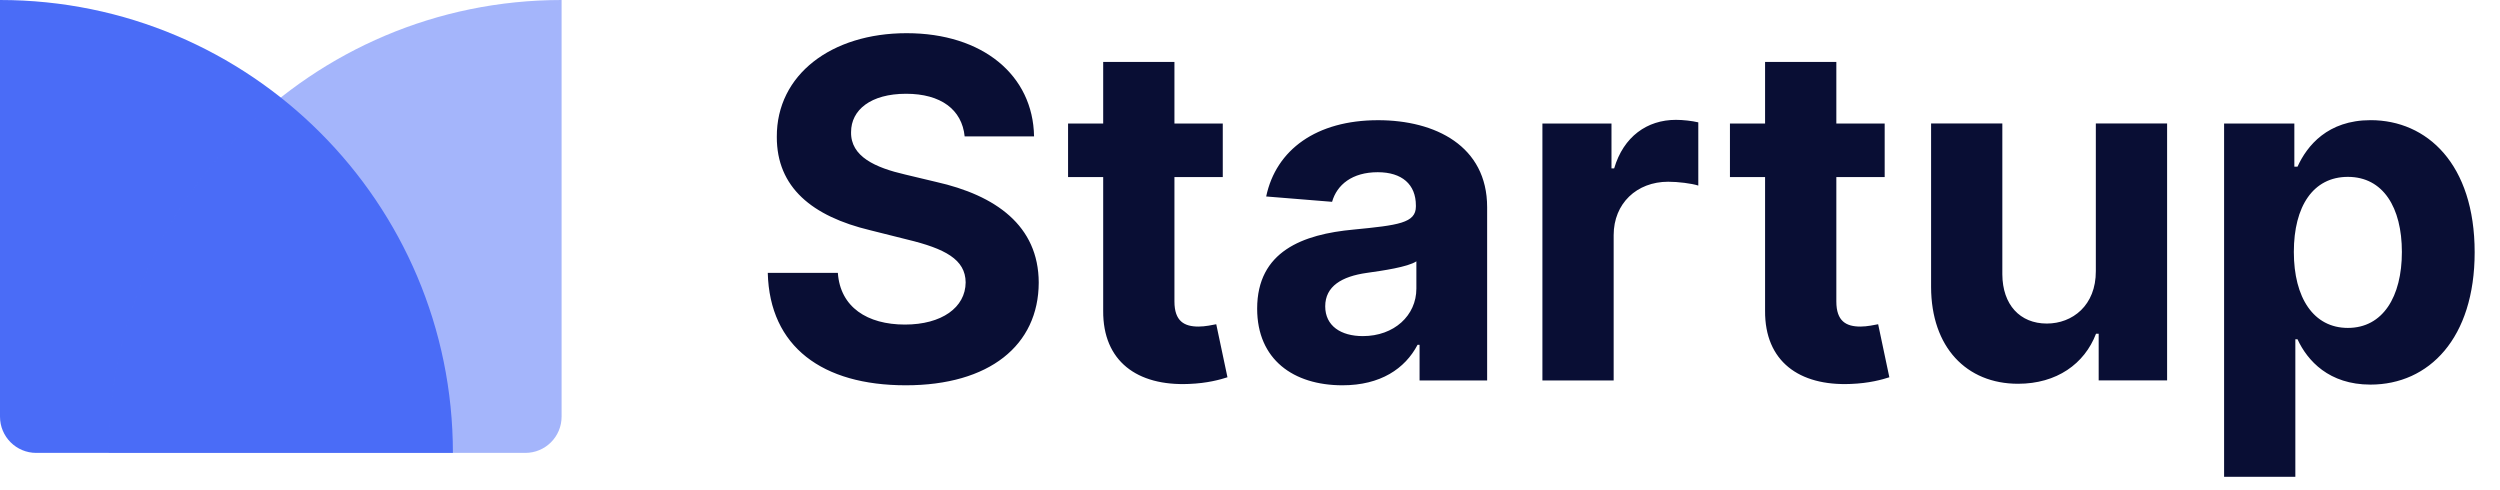
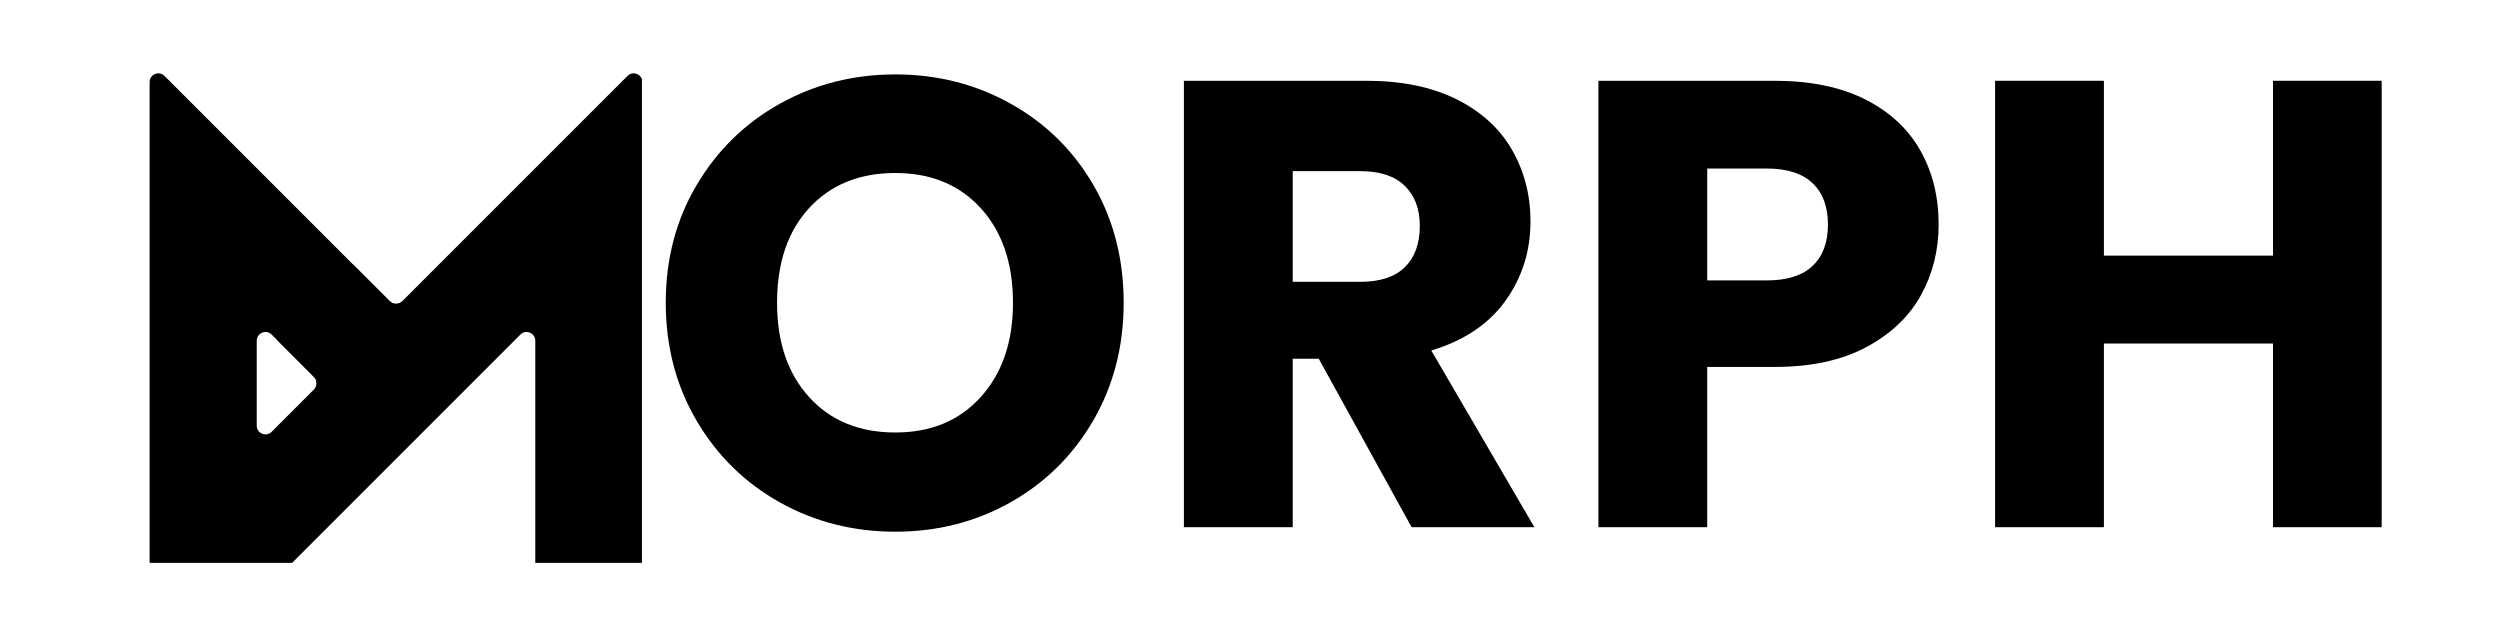
- <svg xmlns="http://www.w3.org/2000/svg" fill="none" height="27" viewBox="0 0 138 27" width="138">
-   <path d="m53.248 7.529h3.832c-.055-3.37-2.825-5.697-7.035-5.697-4.146 0-7.183 2.29-7.165 5.724-.009 2.788 1.957 4.386 5.152 5.152l2.059.517c2.059.498 3.204 1.089 3.213 2.364-.009 1.385-1.32 2.327-3.352 2.327-2.077 0-3.573-.96-3.702-2.853h-3.869c.102 4.09 3.028 6.205 7.617 6.205 4.616 0 7.331-2.207 7.34-5.669-.009-3.148-2.382-4.82-5.669-5.558l-1.699-.406c-1.643-.379-3.019-.988-2.991-2.345 0-1.219 1.08-2.114 3.038-2.114 1.911 0 3.084.868 3.232 2.354zm14.249-.711h-2.668v-3.398h-3.933v3.398h-1.939v2.955h1.939v7.386c-.018 2.779 1.874 4.155 4.727 4.035 1.016-.037 1.736-.24 2.133-.369l-.619-2.927c-.194.037-.609.129-.979.129-.785 0-1.329-.295-1.329-1.385v-6.869h2.668zm6.606 14.45c2.096 0 3.453-.914 4.146-2.234h.111v1.967h3.73v-9.565c0-3.379-2.862-4.801-6.02-4.801-3.398 0-5.632 1.625-6.177 4.21l3.638.295c.268-.942 1.108-1.634 2.521-1.634 1.339 0 2.105.674 2.105 1.837v.055c0 .914-.97 1.034-3.435 1.274-2.807.259-5.327 1.2-5.327 4.367 0 2.807 2.003 4.229 4.709 4.229zm1.126-2.715c-1.21 0-2.077-.563-2.077-1.643 0-1.108.914-1.653 2.299-1.847.859-.12 2.262-.323 2.733-.637v1.505c0 1.486-1.228 2.622-2.955 2.622zm9.912 2.447h3.933v-8.023c0-1.745 1.274-2.945 3.01-2.945.545 0 1.293.092 1.662.212v-3.49c-.351-.083-.84-.138-1.237-.138-1.588 0-2.89.923-3.407 2.678h-.148v-2.474h-3.813zm18.893-14.182h-2.668v-3.398h-3.934v3.398h-1.939v2.955h1.939v7.386c-.018 2.779 1.874 4.155 4.728 4.035 1.015-.037 1.735-.24 2.132-.369l-.618-2.927c-.194.037-.61.129-.979.129-.785 0-1.329-.295-1.329-1.385v-6.869h2.668zm11.656 8.143c.01 1.902-1.292 2.899-2.705 2.899-1.486 0-2.447-1.043-2.456-2.715v-8.328h-3.933v9.03c.009 3.315 1.948 5.337 4.801 5.337 2.133 0 3.666-1.099 4.303-2.761h.147v2.576h3.777v-14.182h-3.934zm7.08 11.357h3.933v-7.59h.12c.545 1.182 1.736 2.502 4.026 2.502 3.231 0 5.752-2.558 5.752-7.303 0-4.875-2.632-7.294-5.743-7.294-2.373 0-3.509 1.413-4.035 2.567h-.175v-2.382h-3.878zm3.85-12.409c0-2.53 1.071-4.146 2.982-4.146 1.948 0 2.982 1.69 2.982 4.146 0 2.474-1.052 4.192-2.982 4.192-1.893 0-2.982-1.662-2.982-4.192z" fill="#090e34" />
-   <g fill="#4a6cf7">
-     <path d="m0 0c13.807 0 25 11.193 25 25h-23c-1.105 0-2-.895-2-2z" />
-     <path d="m6 25c0-13.807 11.193-25 25-25v23c0 1.105-.895 2-2 2z" opacity=".5" />
+ <svg xmlns="http://www.w3.org/2000/svg" width="336" zoomAndPan="magnify" viewBox="0 0 252 64.5" height="86" preserveAspectRatio="xMidYMid meet" version="1.0">
+   <defs>
+     <g />
+     <clipPath id="967b396838">
+       <path d="M 15.074 7.102 L 64.707 7.102 L 64.707 56.734 L 15.074 56.734 Z M 15.074 7.102 " clip-rule="nonzero" />
+     </clipPath>
+   </defs>
+   <g clip-path="url(#967b396838)">
+     <path fill="#000000" d="M 25.879 34.348 C 25.879 33.562 26.828 33.172 27.383 33.723 L 27.934 34.273 L 31.66 38.004 C 31.992 38.332 32.004 38.863 31.699 39.207 C 31.688 39.223 31.676 39.234 31.66 39.246 L 27.383 43.527 C 26.828 44.082 25.879 43.688 25.879 42.906 L 25.879 34.348 M 29.285 56.895 L 52.457 33.723 C 53.008 33.172 53.957 33.562 53.957 34.348 L 53.957 56.895 L 64.754 56.895 L 64.754 8.277 C 64.754 7.492 63.809 7.102 63.254 7.652 L 40.539 30.367 C 40.527 30.379 40.52 30.391 40.508 30.398 L 40.508 30.402 C 40.16 30.711 39.629 30.699 39.297 30.367 L 16.582 7.652 C 16.027 7.102 15.082 7.492 15.082 8.277 L 15.082 56.895 L 29.285 56.895 " fill-opacity="1" fill-rule="nonzero" />
+   </g>
+   <path fill="#000000" d="M 31.852 38.285 C 31.809 38.184 31.746 38.086 31.66 38.004 L 27.934 34.273 L 31.66 38.004 C 31.746 38.086 31.809 38.184 31.852 38.285 M 39.918 30.625 C 39.922 30.625 39.922 30.625 39.926 30.625 C 39.922 30.625 39.922 30.625 39.918 30.625 M 39.914 30.625 C 39.691 30.625 39.469 30.539 39.297 30.367 C 39.469 30.539 39.691 30.625 39.914 30.625 M 40.426 30.465 C 40.453 30.445 40.48 30.422 40.508 30.402 C 40.48 30.422 40.453 30.445 40.426 30.465 " fill-opacity="1" fill-rule="nonzero" />
+   <path fill="#000000" d="M 31.699 39.207 C 31.926 38.949 31.977 38.59 31.852 38.285 C 31.809 38.184 31.746 38.086 31.66 38.004 L 27.934 34.273 L 35.57 26.641 L 39.297 30.367 C 39.469 30.539 39.691 30.625 39.914 30.625 C 39.918 30.625 39.918 30.625 39.918 30.625 C 39.922 30.625 39.922 30.625 39.926 30.625 C 40.102 30.625 40.277 30.57 40.426 30.465 C 40.453 30.445 40.48 30.422 40.508 30.402 L 31.699 39.207 " fill-opacity="1" fill-rule="nonzero" />
+   <g fill="#000000" fill-opacity="1">
+     <g transform="translate(65.00001, 53.14205)">
+       <g>
+         <path d="M 25.25 0.453 C 21.02 0.453 17.141 -0.531 13.609 -2.5 C 10.086 -4.469 7.289 -7.211 5.219 -10.734 C 3.145 -14.266 2.109 -18.227 2.109 -22.625 C 2.109 -27.031 3.145 -30.984 5.219 -34.484 C 7.289 -37.984 10.086 -40.719 13.609 -42.688 C 17.141 -44.656 21.02 -45.641 25.25 -45.641 C 29.477 -45.641 33.352 -44.656 36.875 -42.688 C 40.406 -40.719 43.188 -37.984 45.219 -34.484 C 47.25 -30.984 48.266 -27.031 48.266 -22.625 C 48.266 -18.227 47.238 -14.266 45.188 -10.734 C 43.133 -7.211 40.352 -4.469 36.844 -2.5 C 33.344 -0.531 29.477 0.453 25.25 0.453 Z M 25.25 -9.547 C 28.844 -9.547 31.719 -10.742 33.875 -13.141 C 36.031 -15.535 37.109 -18.695 37.109 -22.625 C 37.109 -26.594 36.031 -29.766 33.875 -32.141 C 31.719 -34.516 28.844 -35.703 25.25 -35.703 C 21.625 -35.703 18.727 -34.523 16.562 -32.172 C 14.406 -29.828 13.328 -26.645 13.328 -22.625 C 13.328 -18.656 14.406 -15.484 16.562 -13.109 C 18.727 -10.734 21.625 -9.547 25.25 -9.547 Z M 25.25 -9.547 " />
+       </g>
+     </g>
+   </g>
+   <g fill="#000000" fill-opacity="1">
+     <g transform="translate(115.3677, 53.14205)">
+       <g>
+         <path d="M 26.922 0 L 17.562 -16.984 L 14.938 -16.984 L 14.938 0 L 3.969 0 L 3.969 -45 L 22.375 -45 C 25.914 -45 28.938 -44.379 31.438 -43.141 C 33.938 -41.898 35.805 -40.195 37.047 -38.031 C 38.285 -35.875 38.906 -33.473 38.906 -30.828 C 38.906 -27.836 38.062 -25.164 36.375 -22.812 C 34.688 -20.469 32.195 -18.801 28.906 -17.812 L 39.297 0 Z M 14.938 -24.734 L 21.734 -24.734 C 23.734 -24.734 25.234 -25.223 26.234 -26.203 C 27.242 -27.191 27.75 -28.582 27.75 -30.375 C 27.75 -32.082 27.242 -33.426 26.234 -34.406 C 25.234 -35.395 23.734 -35.891 21.734 -35.891 L 14.938 -35.891 Z M 14.938 -24.734 " />
+       </g>
+     </g>
+   </g>
+   <g fill="#000000" fill-opacity="1">
+     <g transform="translate(157.1486, 53.14205)">
+       <g>
+         <path d="M 38.266 -30.516 C 38.266 -27.898 37.664 -25.516 36.469 -23.359 C 35.27 -21.203 33.43 -19.461 30.953 -18.141 C 28.473 -16.816 25.398 -16.156 21.734 -16.156 L 14.938 -16.156 L 14.938 0 L 3.969 0 L 3.969 -45 L 21.734 -45 C 25.316 -45 28.348 -44.379 30.828 -43.141 C 33.305 -41.898 35.164 -40.188 36.406 -38 C 37.645 -35.82 38.266 -33.328 38.266 -30.516 Z M 20.891 -24.875 C 22.984 -24.875 24.539 -25.363 25.562 -26.344 C 26.594 -27.32 27.109 -28.711 27.109 -30.516 C 27.109 -32.305 26.594 -33.691 25.562 -34.672 C 24.539 -35.66 22.984 -36.156 20.891 -36.156 L 14.938 -36.156 L 14.938 -24.875 Z M 20.891 -24.875 " />
+       </g>
+     </g>
+   </g>
+   <g fill="#000000" fill-opacity="1">
+     <g transform="translate(197.1352, 53.14205)">
+       <g>
+         <path d="M 42.938 -45 L 42.938 0 L 31.984 0 L 31.984 -18.516 L 14.938 -18.516 L 14.938 0 L 3.969 0 L 3.969 -45 L 14.938 -45 L 14.938 -27.375 L 31.984 -27.375 L 31.984 -45 Z M 42.938 -45 " />
+       </g>
+     </g>
  </g>
</svg>
